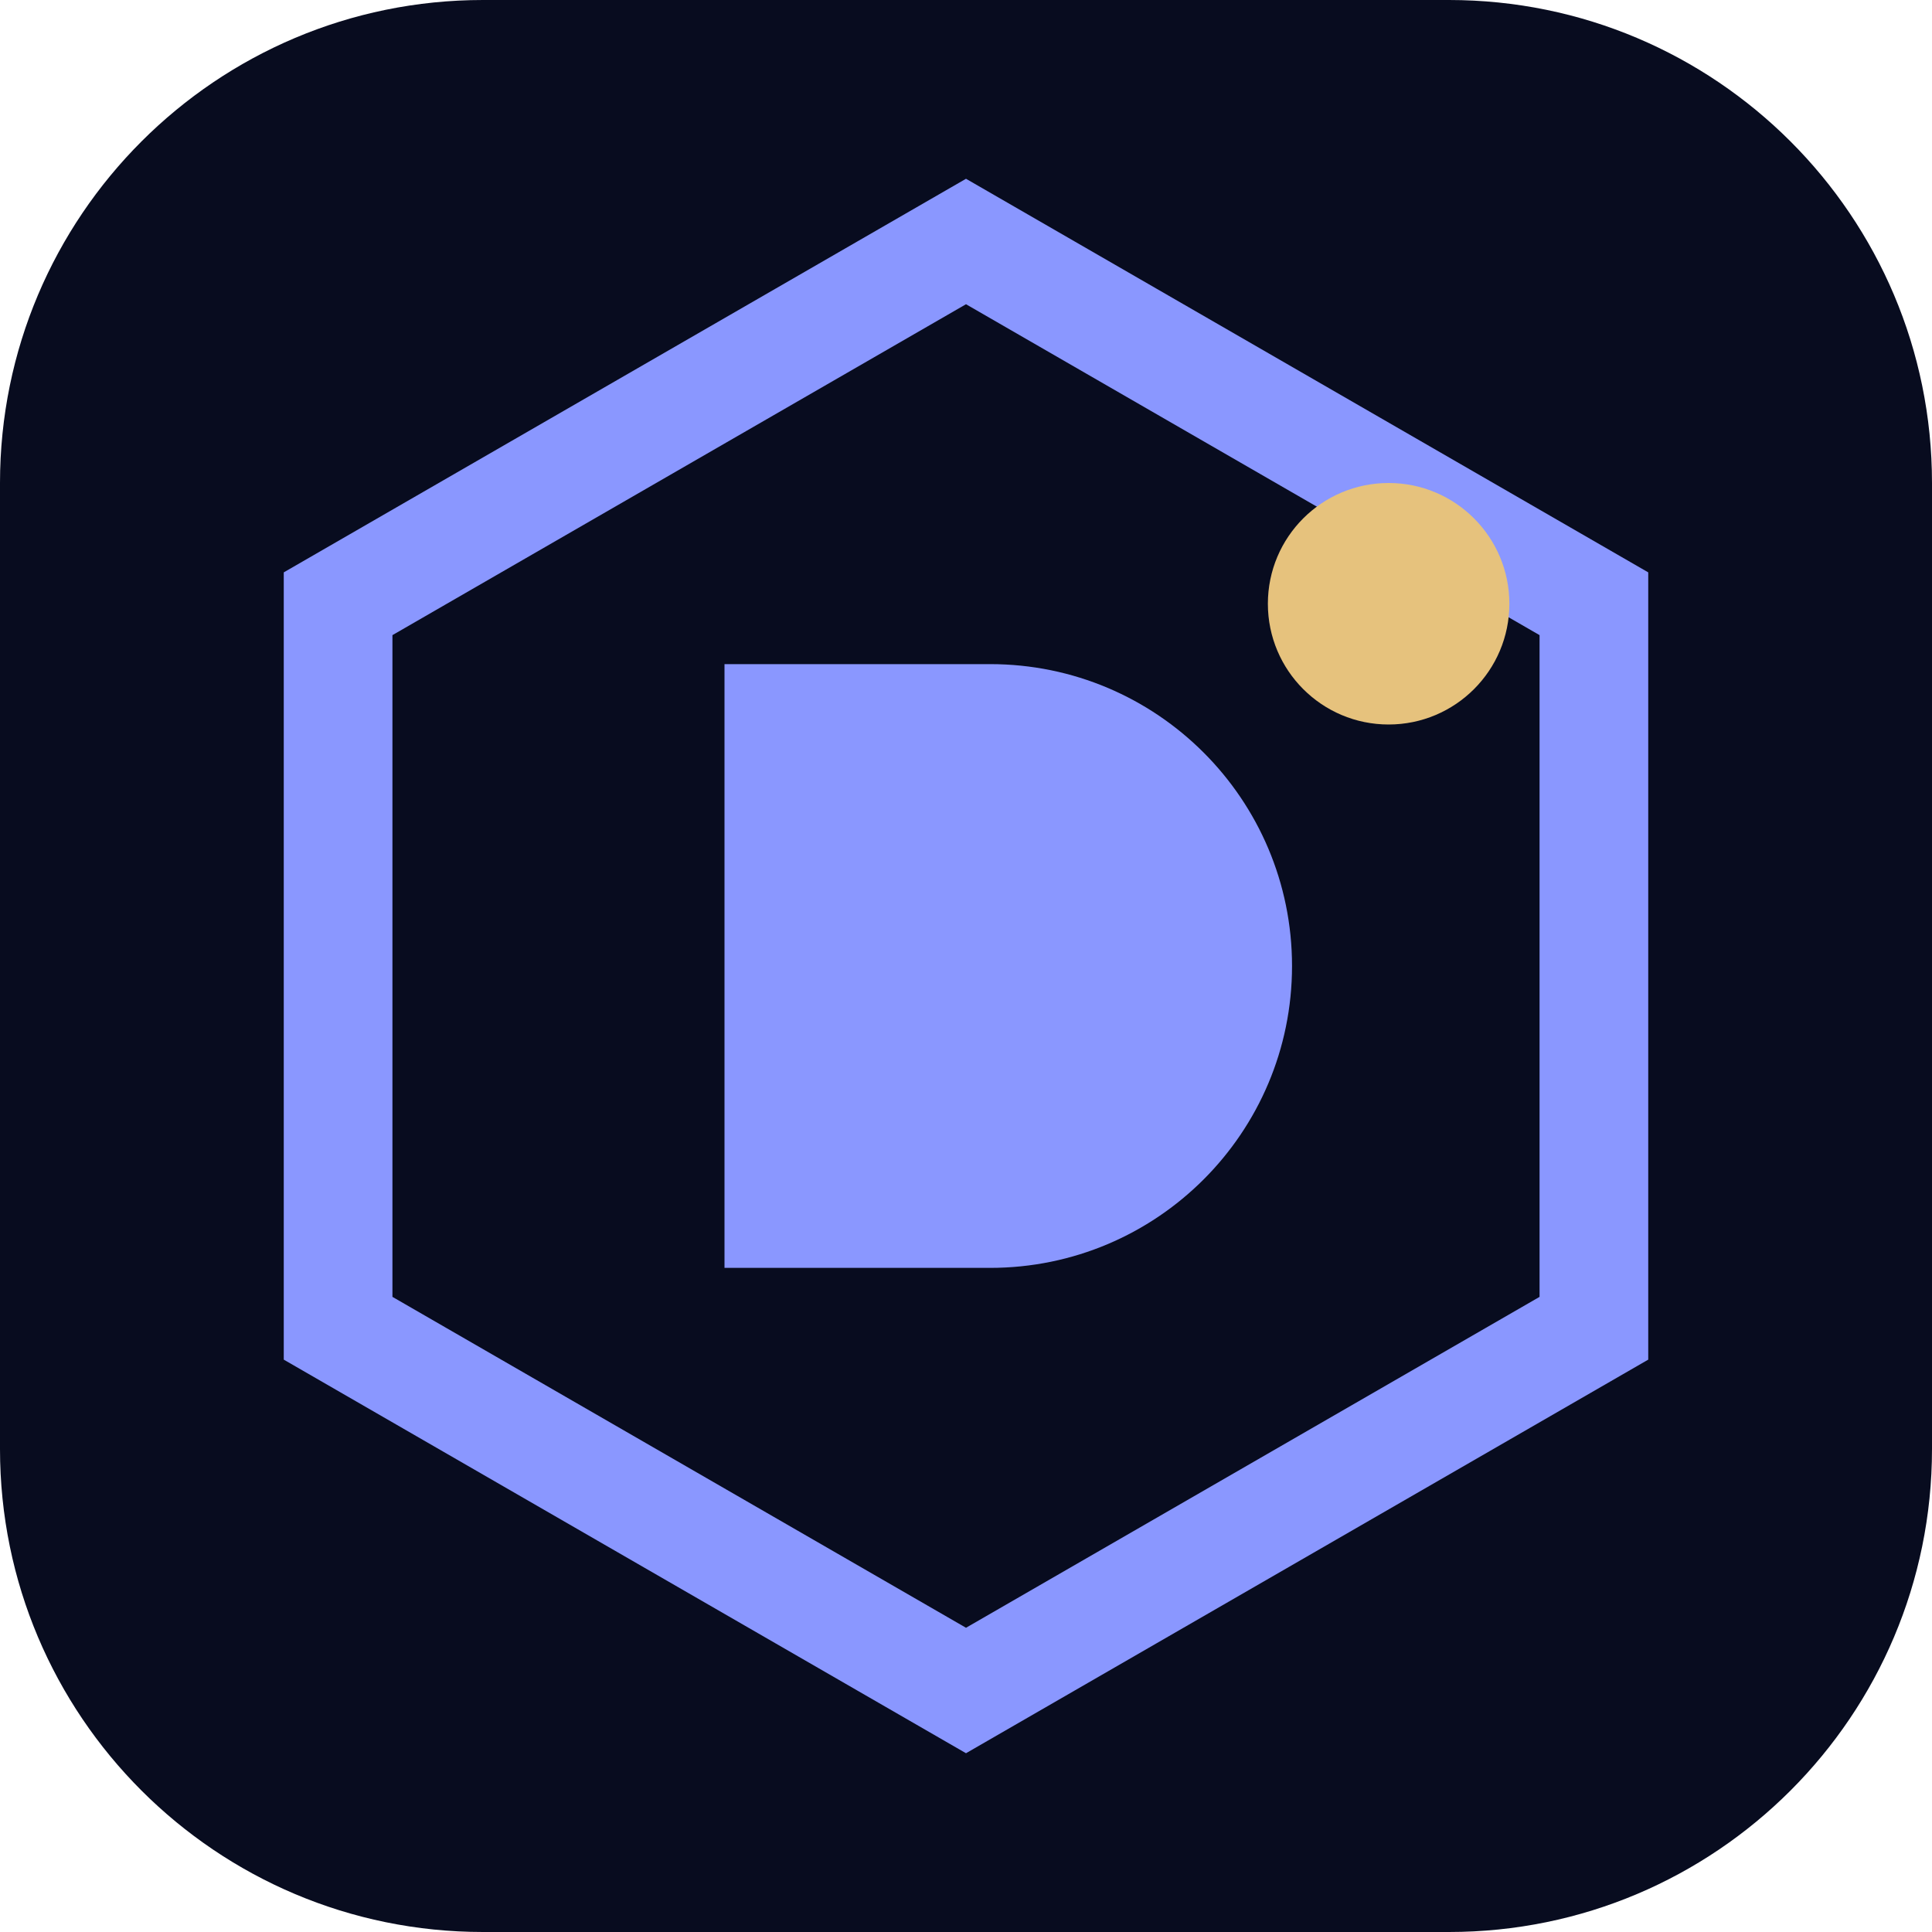
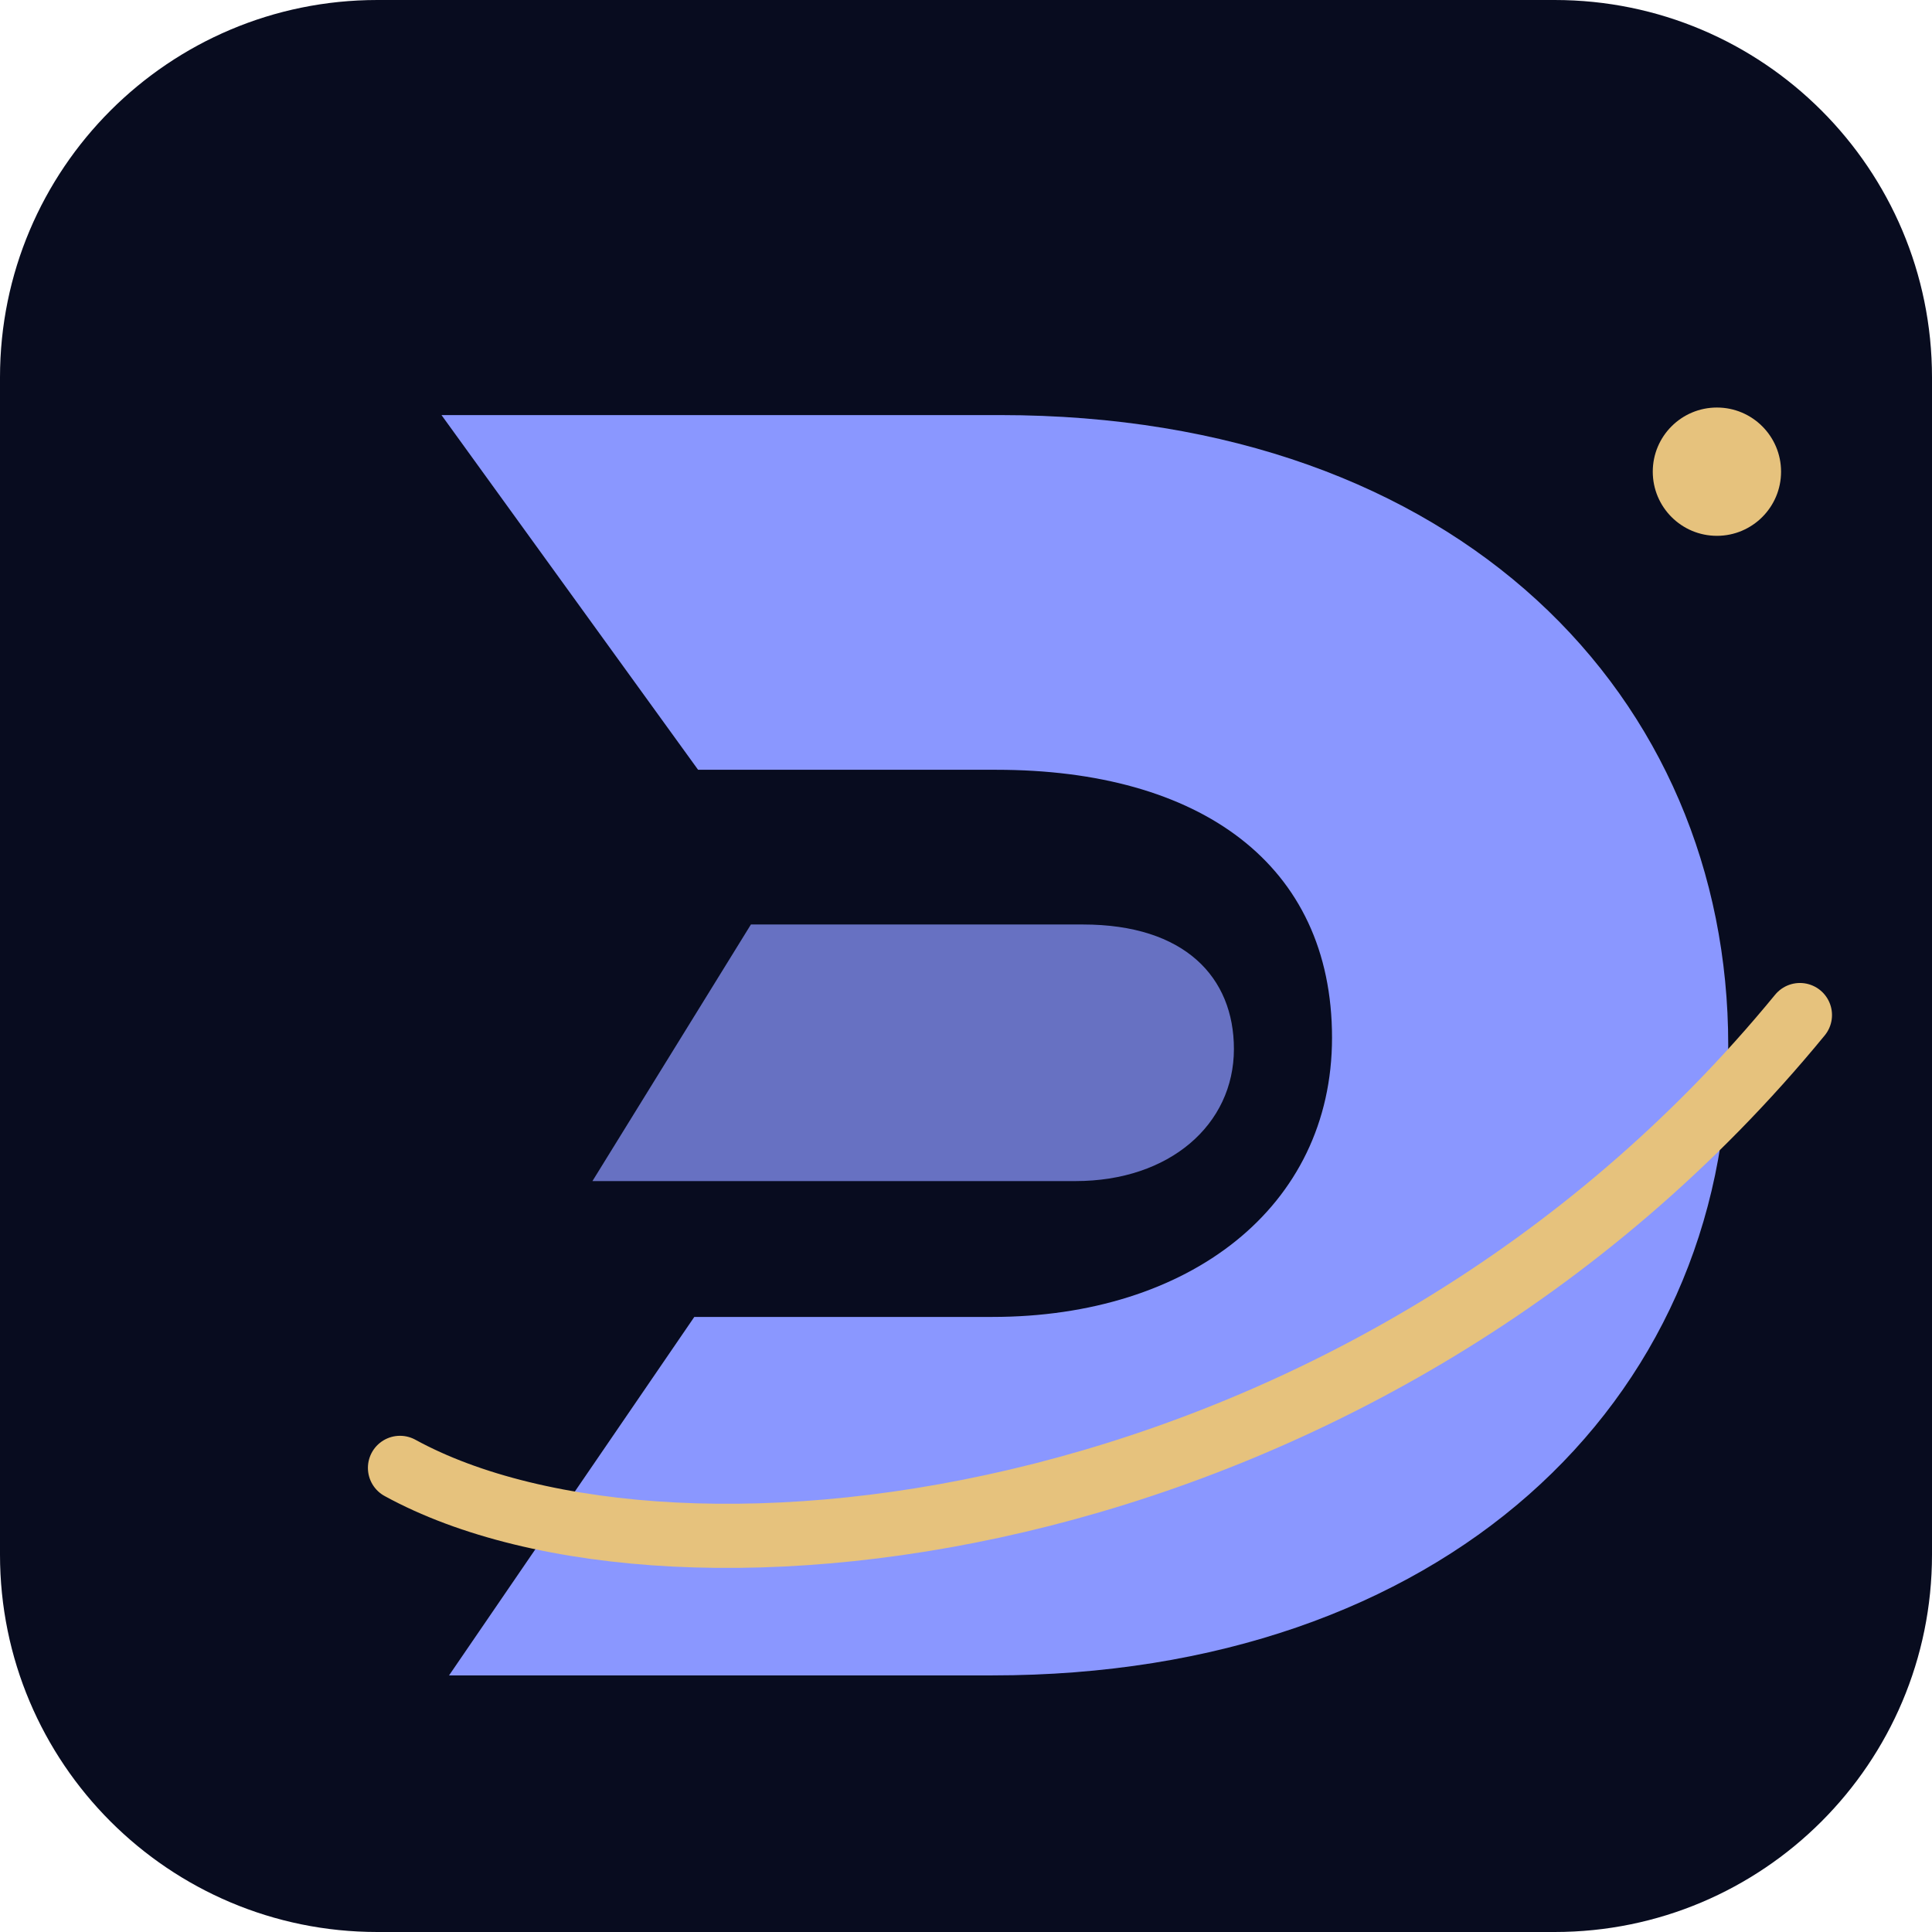
- <svg xmlns="http://www.w3.org/2000/svg" viewBox="0 0 32 32" fill="none">
-   <rect width="32" height="32" rx="8" fill="#080C1F" />
-   <path d="M16 4 26.4 10v12L16 28 5.6 22V10L16 4Z" stroke="#8A97FF" stroke-width="1.8" />
-   <path d="M12 11h4.4a5 5 0 0 1 0 10H12V11Z" fill="#8A97FF" />
-   <circle cx="23" cy="10" r="2" fill="#E6C27D" />
+ <svg xmlns="http://www.w3.org/2000/svg" viewBox="0 0 512 512">
+   <rect width="512" height="512" rx="100" fill="#080C1F" />
+   <g transform="translate(34 38)">
+     <path d="M83 72 H231 C353 72 424 147 424 239 C424 334 348 406 229 406 H85 L150 311 H229 C281 311 319 282 319 237 C319 191 284 166 230 166 H151 Z" fill="#8A97FF" />
+     <path d="M165 207 H253 C280 207 293 221 293 240 C293 260 276 275 251 275 H123 Z" fill="#8A97FF" opacity=".73" />
+     <path d="M72 351 C145 391 329 370 443 231" fill="none" stroke="#E6C27D" stroke-width="17" stroke-linecap="round" />
+     <circle cx="421" cy="87" r="17" fill="#E6C27D" />
+   </g>
</svg>
